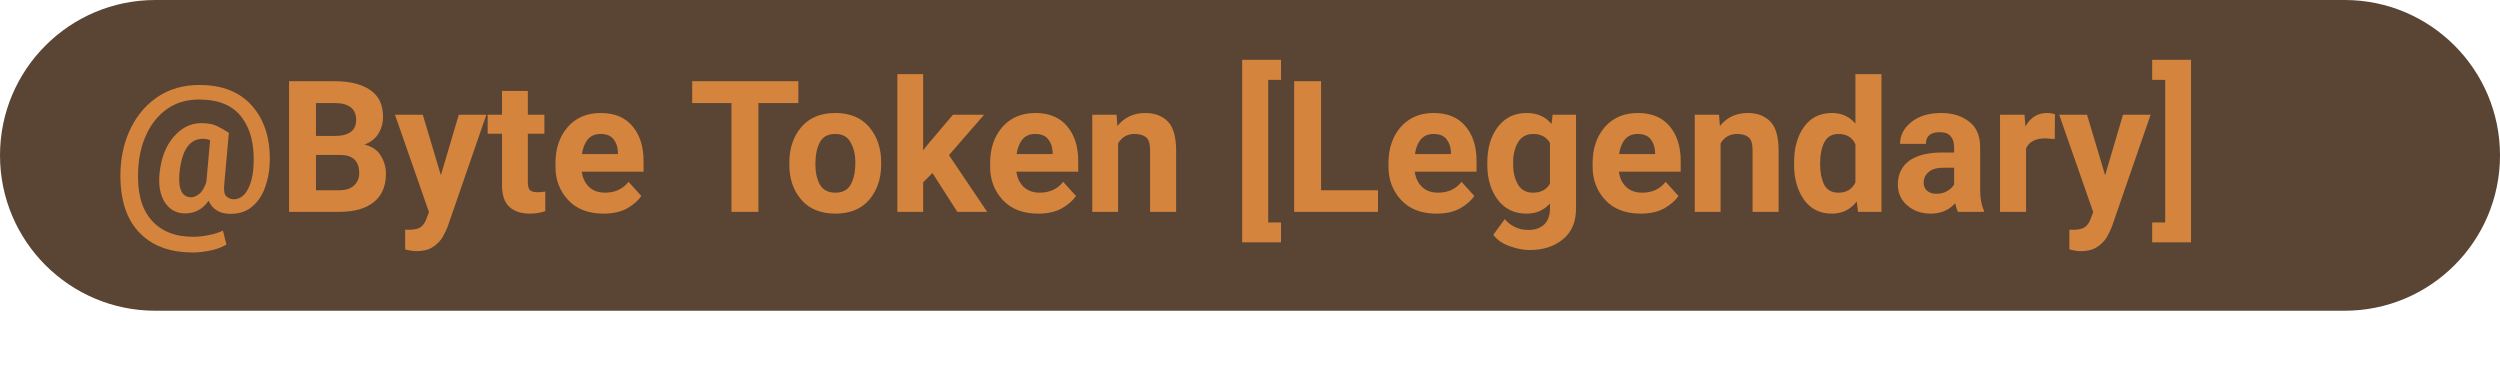
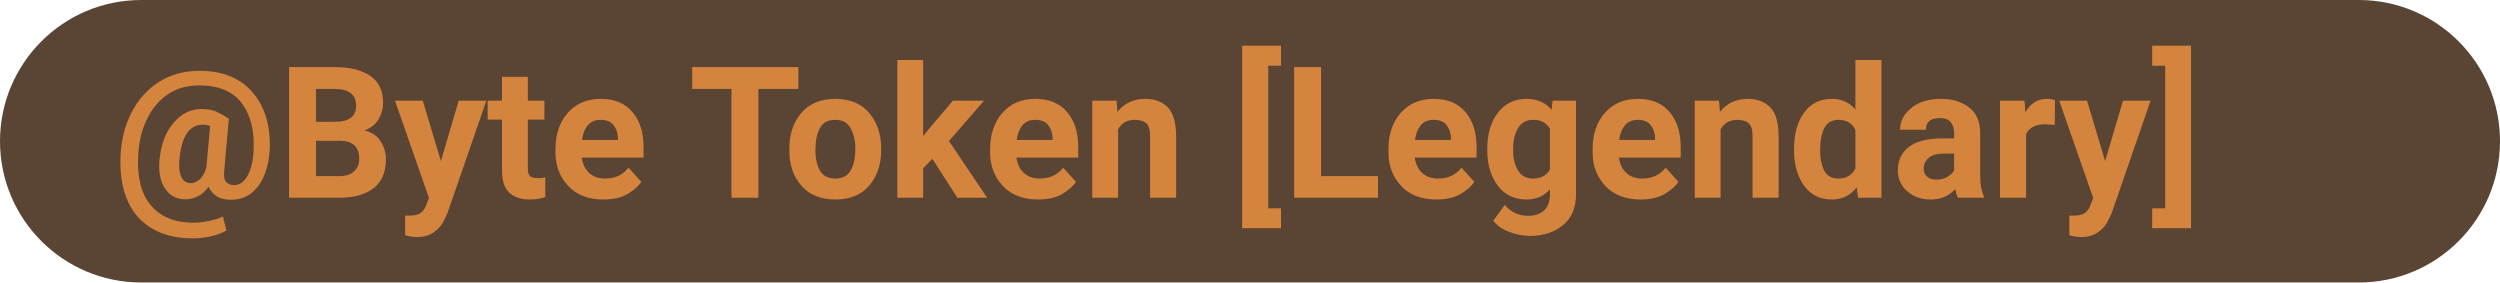
- <svg xmlns="http://www.w3.org/2000/svg" width="177" height="27" viewBox="0 0 177 27" role="img" aria-label="@Byte Token [Legendary]">
-   <rect x="0" y="0" width="177" height="22" rx="11" ry="11" fill="#5A4534" />
-   <text x="8" y="15" font-family="system-ui, -apple-system, 'Segoe UI', Roboto, 'Helvetica Neue', Arial, sans-serif" font-size="13" font-weight="600" fill="#D4843D" text-rendering="geometricPrecision">@Byte Token [Legendary]</text>
+ <svg xmlns="http://www.w3.org/2000/svg" width="177" height="20" viewBox="0 0 177 20" role="img" aria-label="@Byte Token [Legendary]">
+   <rect x="0" y="0" width="177" height="20" rx="10" ry="10" fill="#5A4534" />
+   <text x="8" y="14" font-family="system-ui, -apple-system, 'Segoe UI', Roboto, 'Helvetica Neue', Arial, sans-serif" font-size="13" font-weight="600" fill="#D4843D" text-rendering="geometricPrecision">@Byte Token [Legendary]</text>
</svg>
